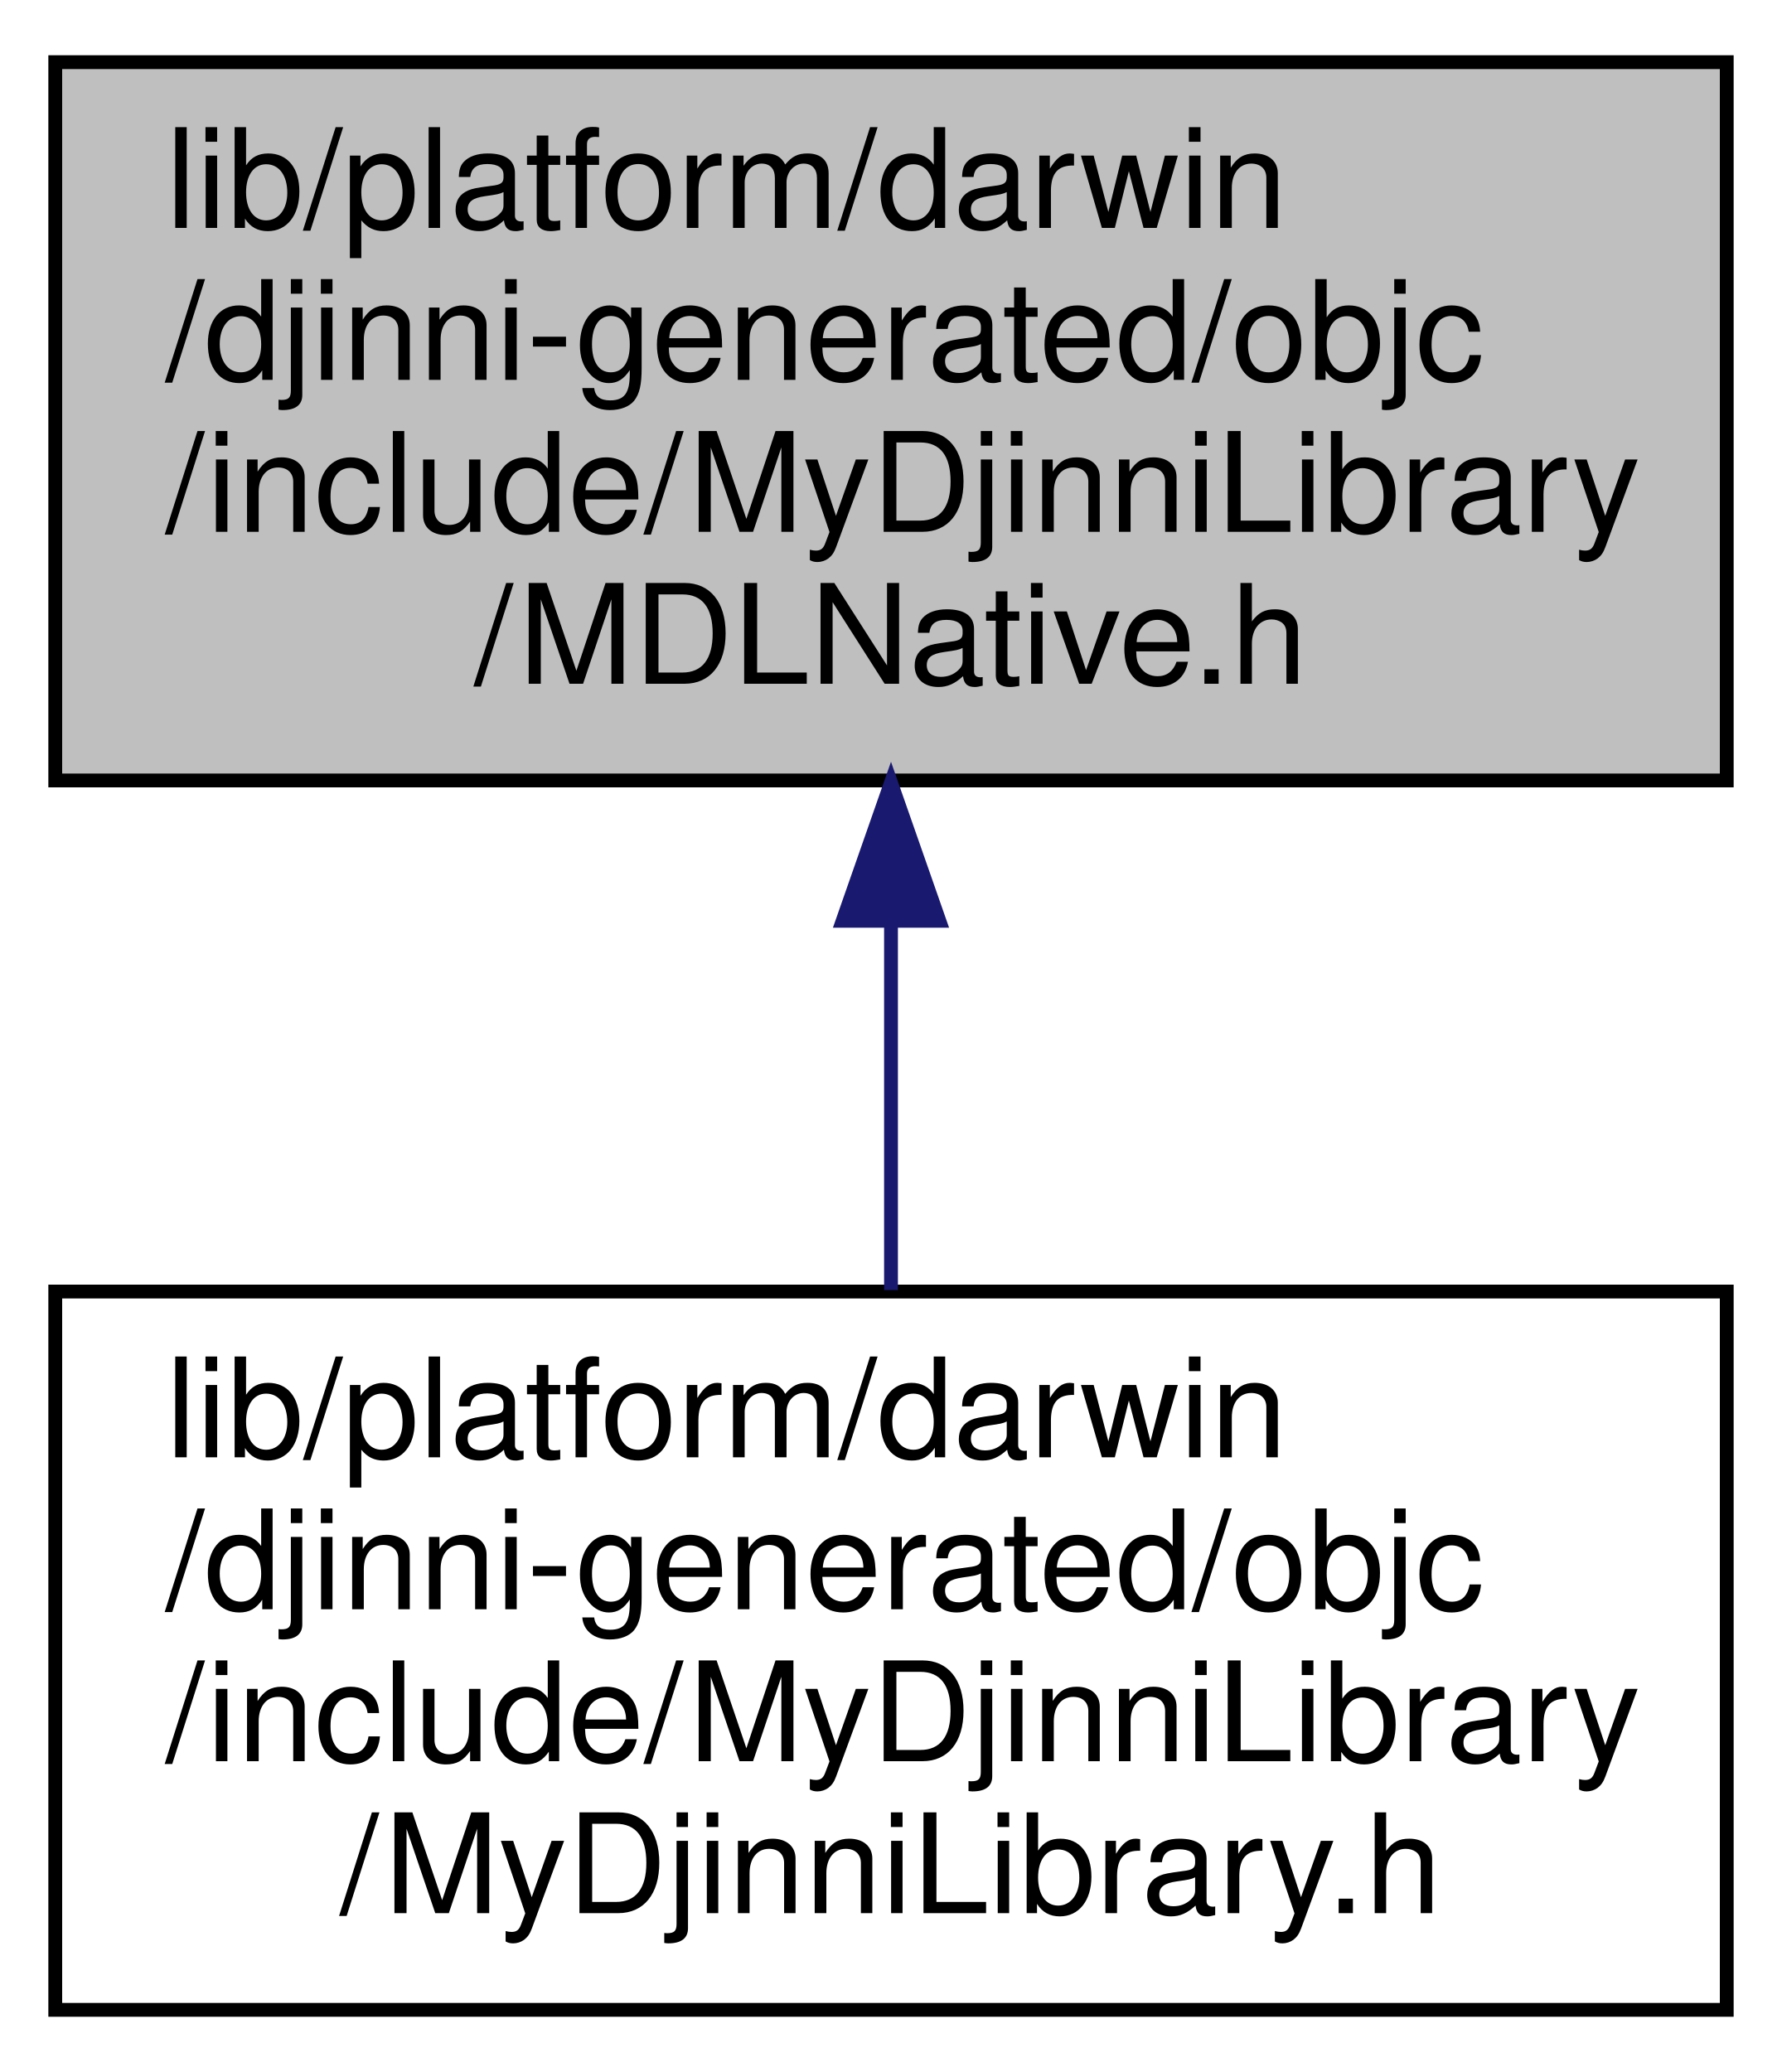
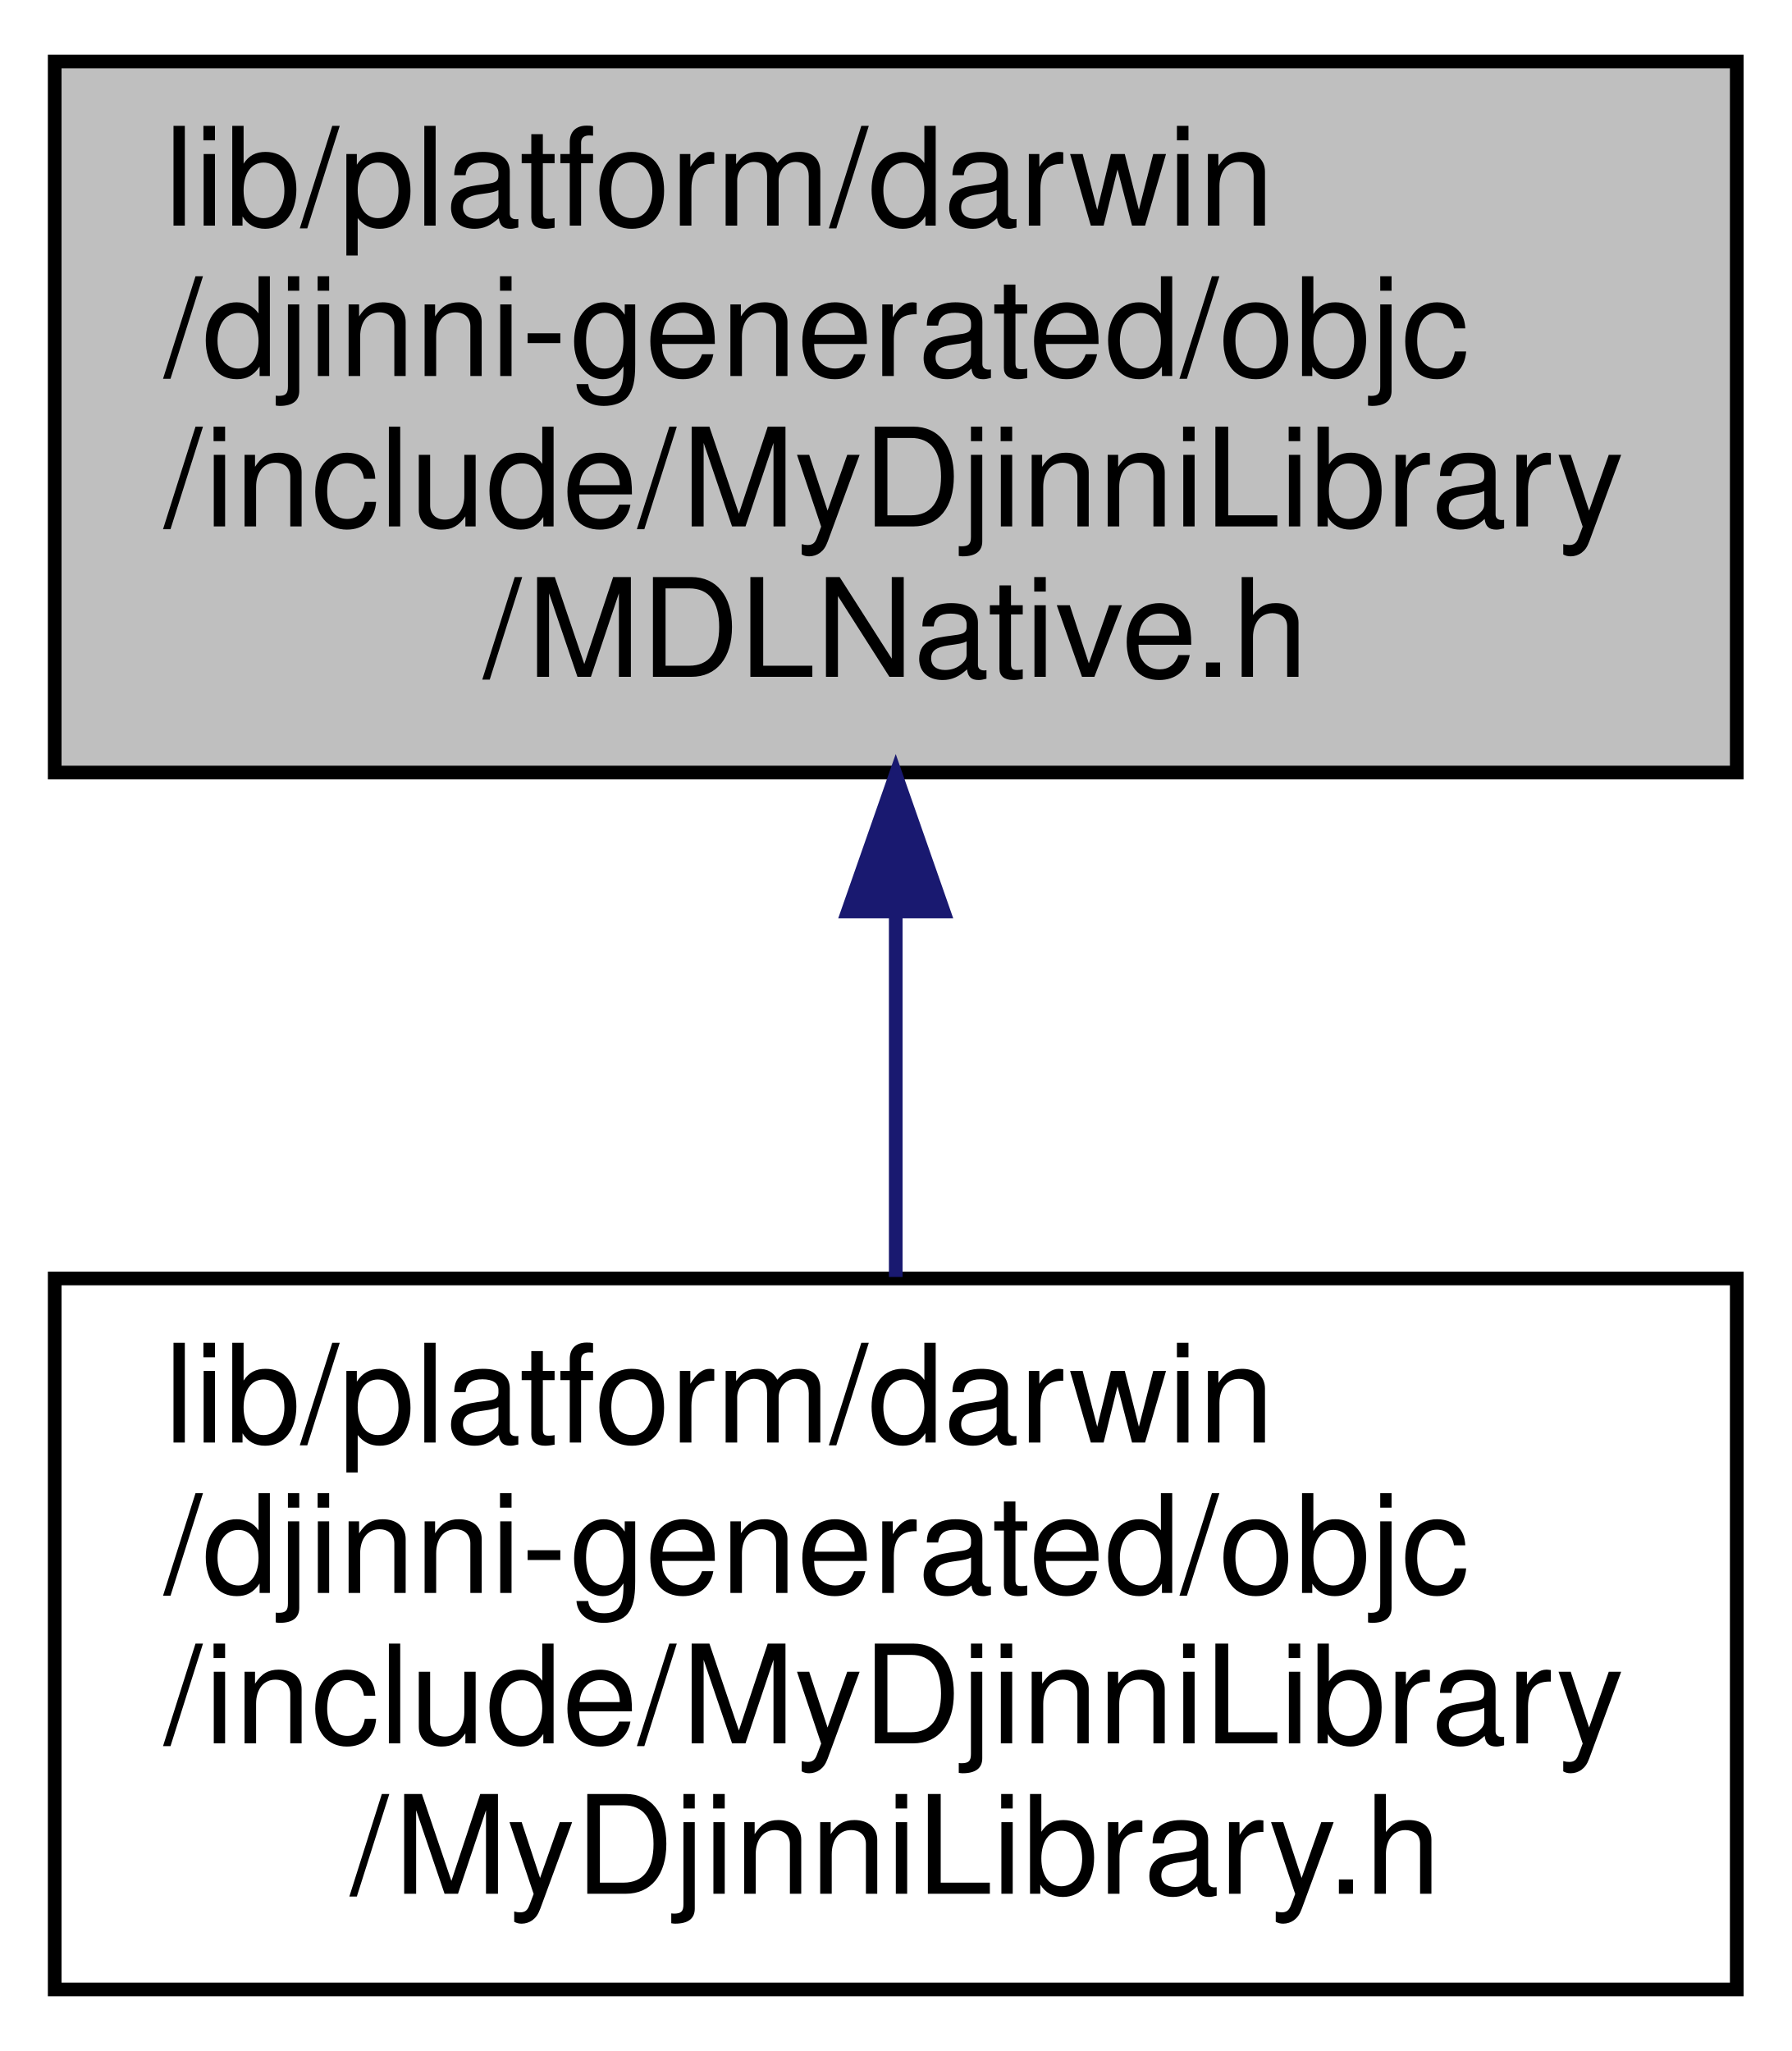
- <svg xmlns="http://www.w3.org/2000/svg" xmlns:xlink="http://www.w3.org/1999/xlink" width="129pt" height="150pt" viewBox="0.00 0.00 129.00 150.00">
+ <svg xmlns="http://www.w3.org/2000/svg" xmlns:xlink="http://www.w3.org/1999/xlink" width="131pt" height="150pt" viewBox="0.00 0.00 131.00 150.00">
  <g id="graph0" class="graph" transform="scale(1 1) rotate(0) translate(4 146)">
    <g id="node1" class="node">
      <g id="a_node1">
        <a xlink:title=" ">
-           <polygon fill="#bfbfbf" stroke="black" points="0,-89.5 0,-141.5 121,-141.5 121,-89.5 0,-89.5" />
+           <polygon fill="#bfbfbf" stroke="black" points="0,-89.5 0,-141.5 123,-141.5 123,-89.5 0,-89.5" />
          <text text-anchor="start" x="8" y="-129.5" font-family="Helvetica,sans-Serif" font-size="10.00">lib/platform/darwin</text>
          <text text-anchor="start" x="8" y="-118.5" font-family="Helvetica,sans-Serif" font-size="10.00">/djinni-generated/objc</text>
          <text text-anchor="start" x="8" y="-107.5" font-family="Helvetica,sans-Serif" font-size="10.00">/include/MyDjinniLibrary</text>
-           <text text-anchor="middle" x="60.5" y="-96.5" font-family="Helvetica,sans-Serif" font-size="10.00">/MDLNative.h</text>
+           <text text-anchor="middle" x="61.5" y="-96.5" font-family="Helvetica,sans-Serif" font-size="10.00">/MDLNative.h</text>
        </a>
      </g>
    </g>
    <g id="node2" class="node">
      <g id="a_node2">
        <a xlink:href="_my_djinni_library_8h.html" target="_top" xlink:title=" ">
-           <polygon fill="none" stroke="black" points="0,-0.5 0,-52.5 121,-52.5 121,-0.5 0,-0.5" />
+           <polygon fill="none" stroke="black" points="0,-0.5 0,-52.5 123,-52.5 123,-0.5 0,-0.5" />
          <text text-anchor="start" x="8" y="-40.5" font-family="Helvetica,sans-Serif" font-size="10.00">lib/platform/darwin</text>
          <text text-anchor="start" x="8" y="-29.5" font-family="Helvetica,sans-Serif" font-size="10.00">/djinni-generated/objc</text>
          <text text-anchor="start" x="8" y="-18.5" font-family="Helvetica,sans-Serif" font-size="10.00">/include/MyDjinniLibrary</text>
-           <text text-anchor="middle" x="60.5" y="-7.5" font-family="Helvetica,sans-Serif" font-size="10.00">/MyDjinniLibrary.h</text>
+           <text text-anchor="middle" x="61.5" y="-7.5" font-family="Helvetica,sans-Serif" font-size="10.00">/MyDjinniLibrary.h</text>
        </a>
      </g>
    </g>
    <g id="edge1" class="edge">
-       <path fill="none" stroke="midnightblue" d="M60.5,-79.19C60.5,-70.28 60.5,-60.9 60.5,-52.61" />
-       <polygon fill="midnightblue" stroke="midnightblue" points="57,-79.34 60.5,-89.34 64,-79.34 57,-79.34" />
+       <path fill="none" stroke="midnightblue" d="M61.5,-79.19C61.5,-70.28 61.5,-60.9 61.5,-52.61" />
+       <polygon fill="midnightblue" stroke="midnightblue" points="58,-79.34 61.5,-89.34 65,-79.34 58,-79.34" />
    </g>
  </g>
</svg>
